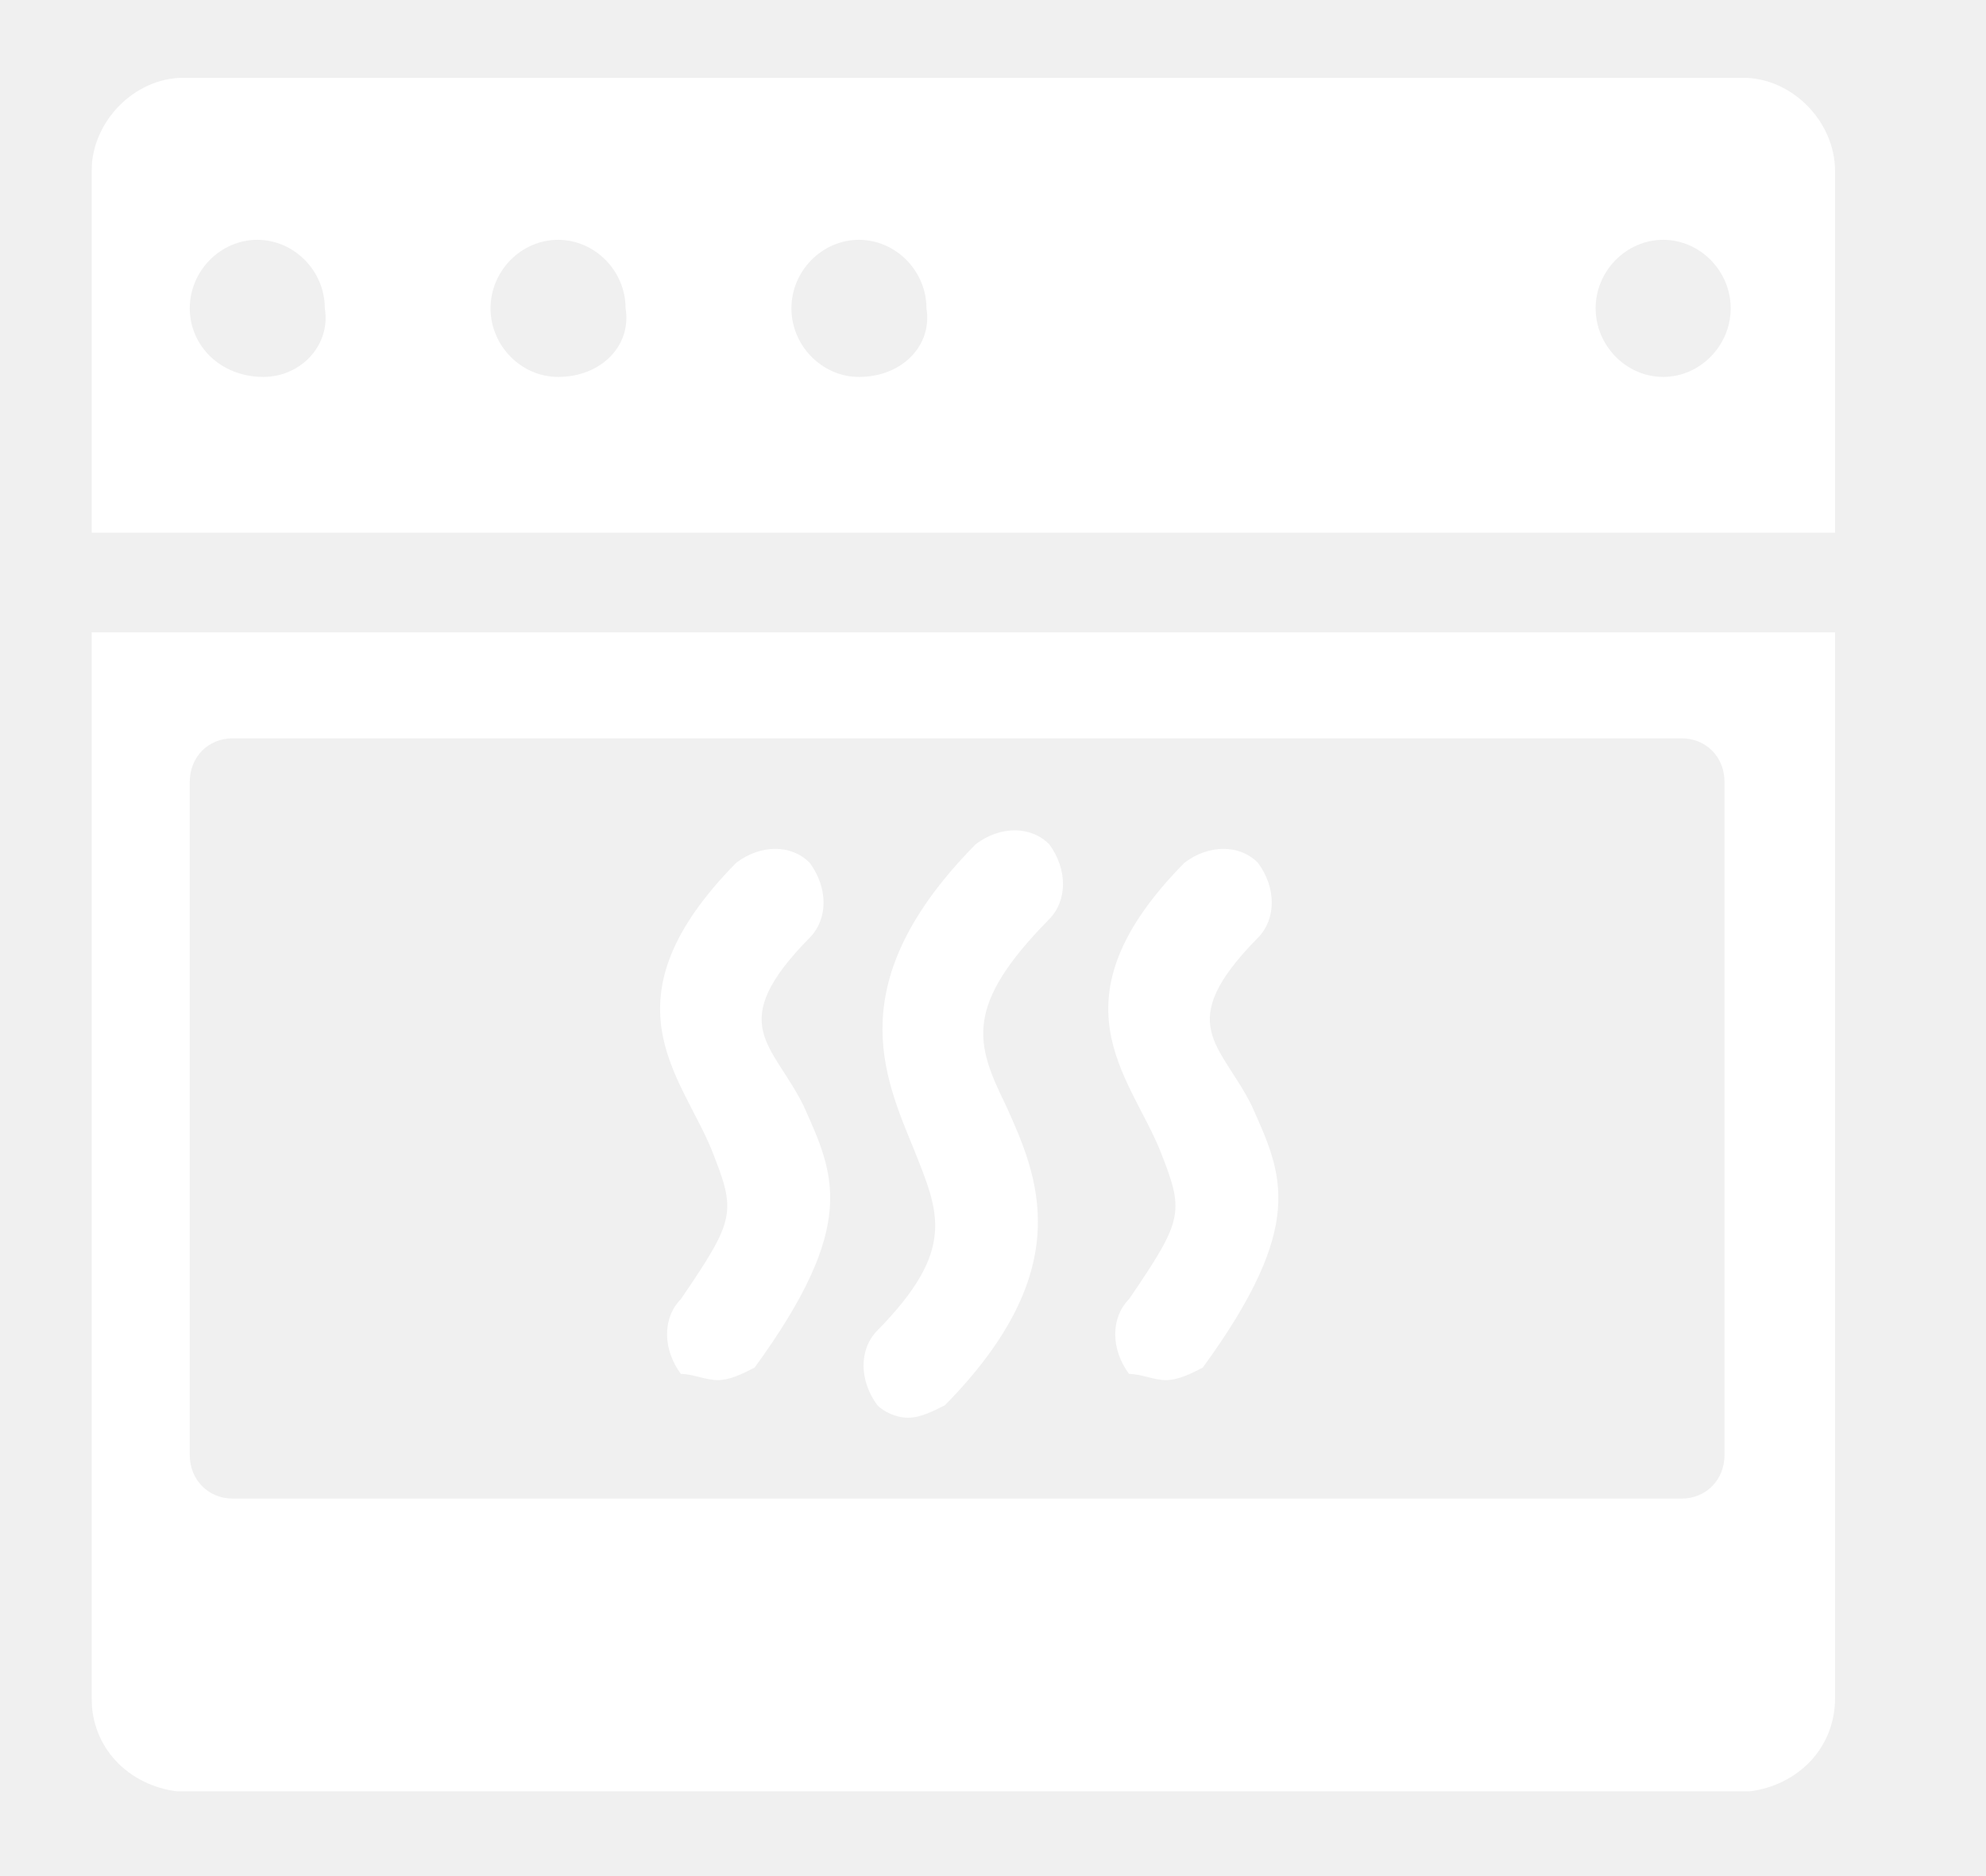
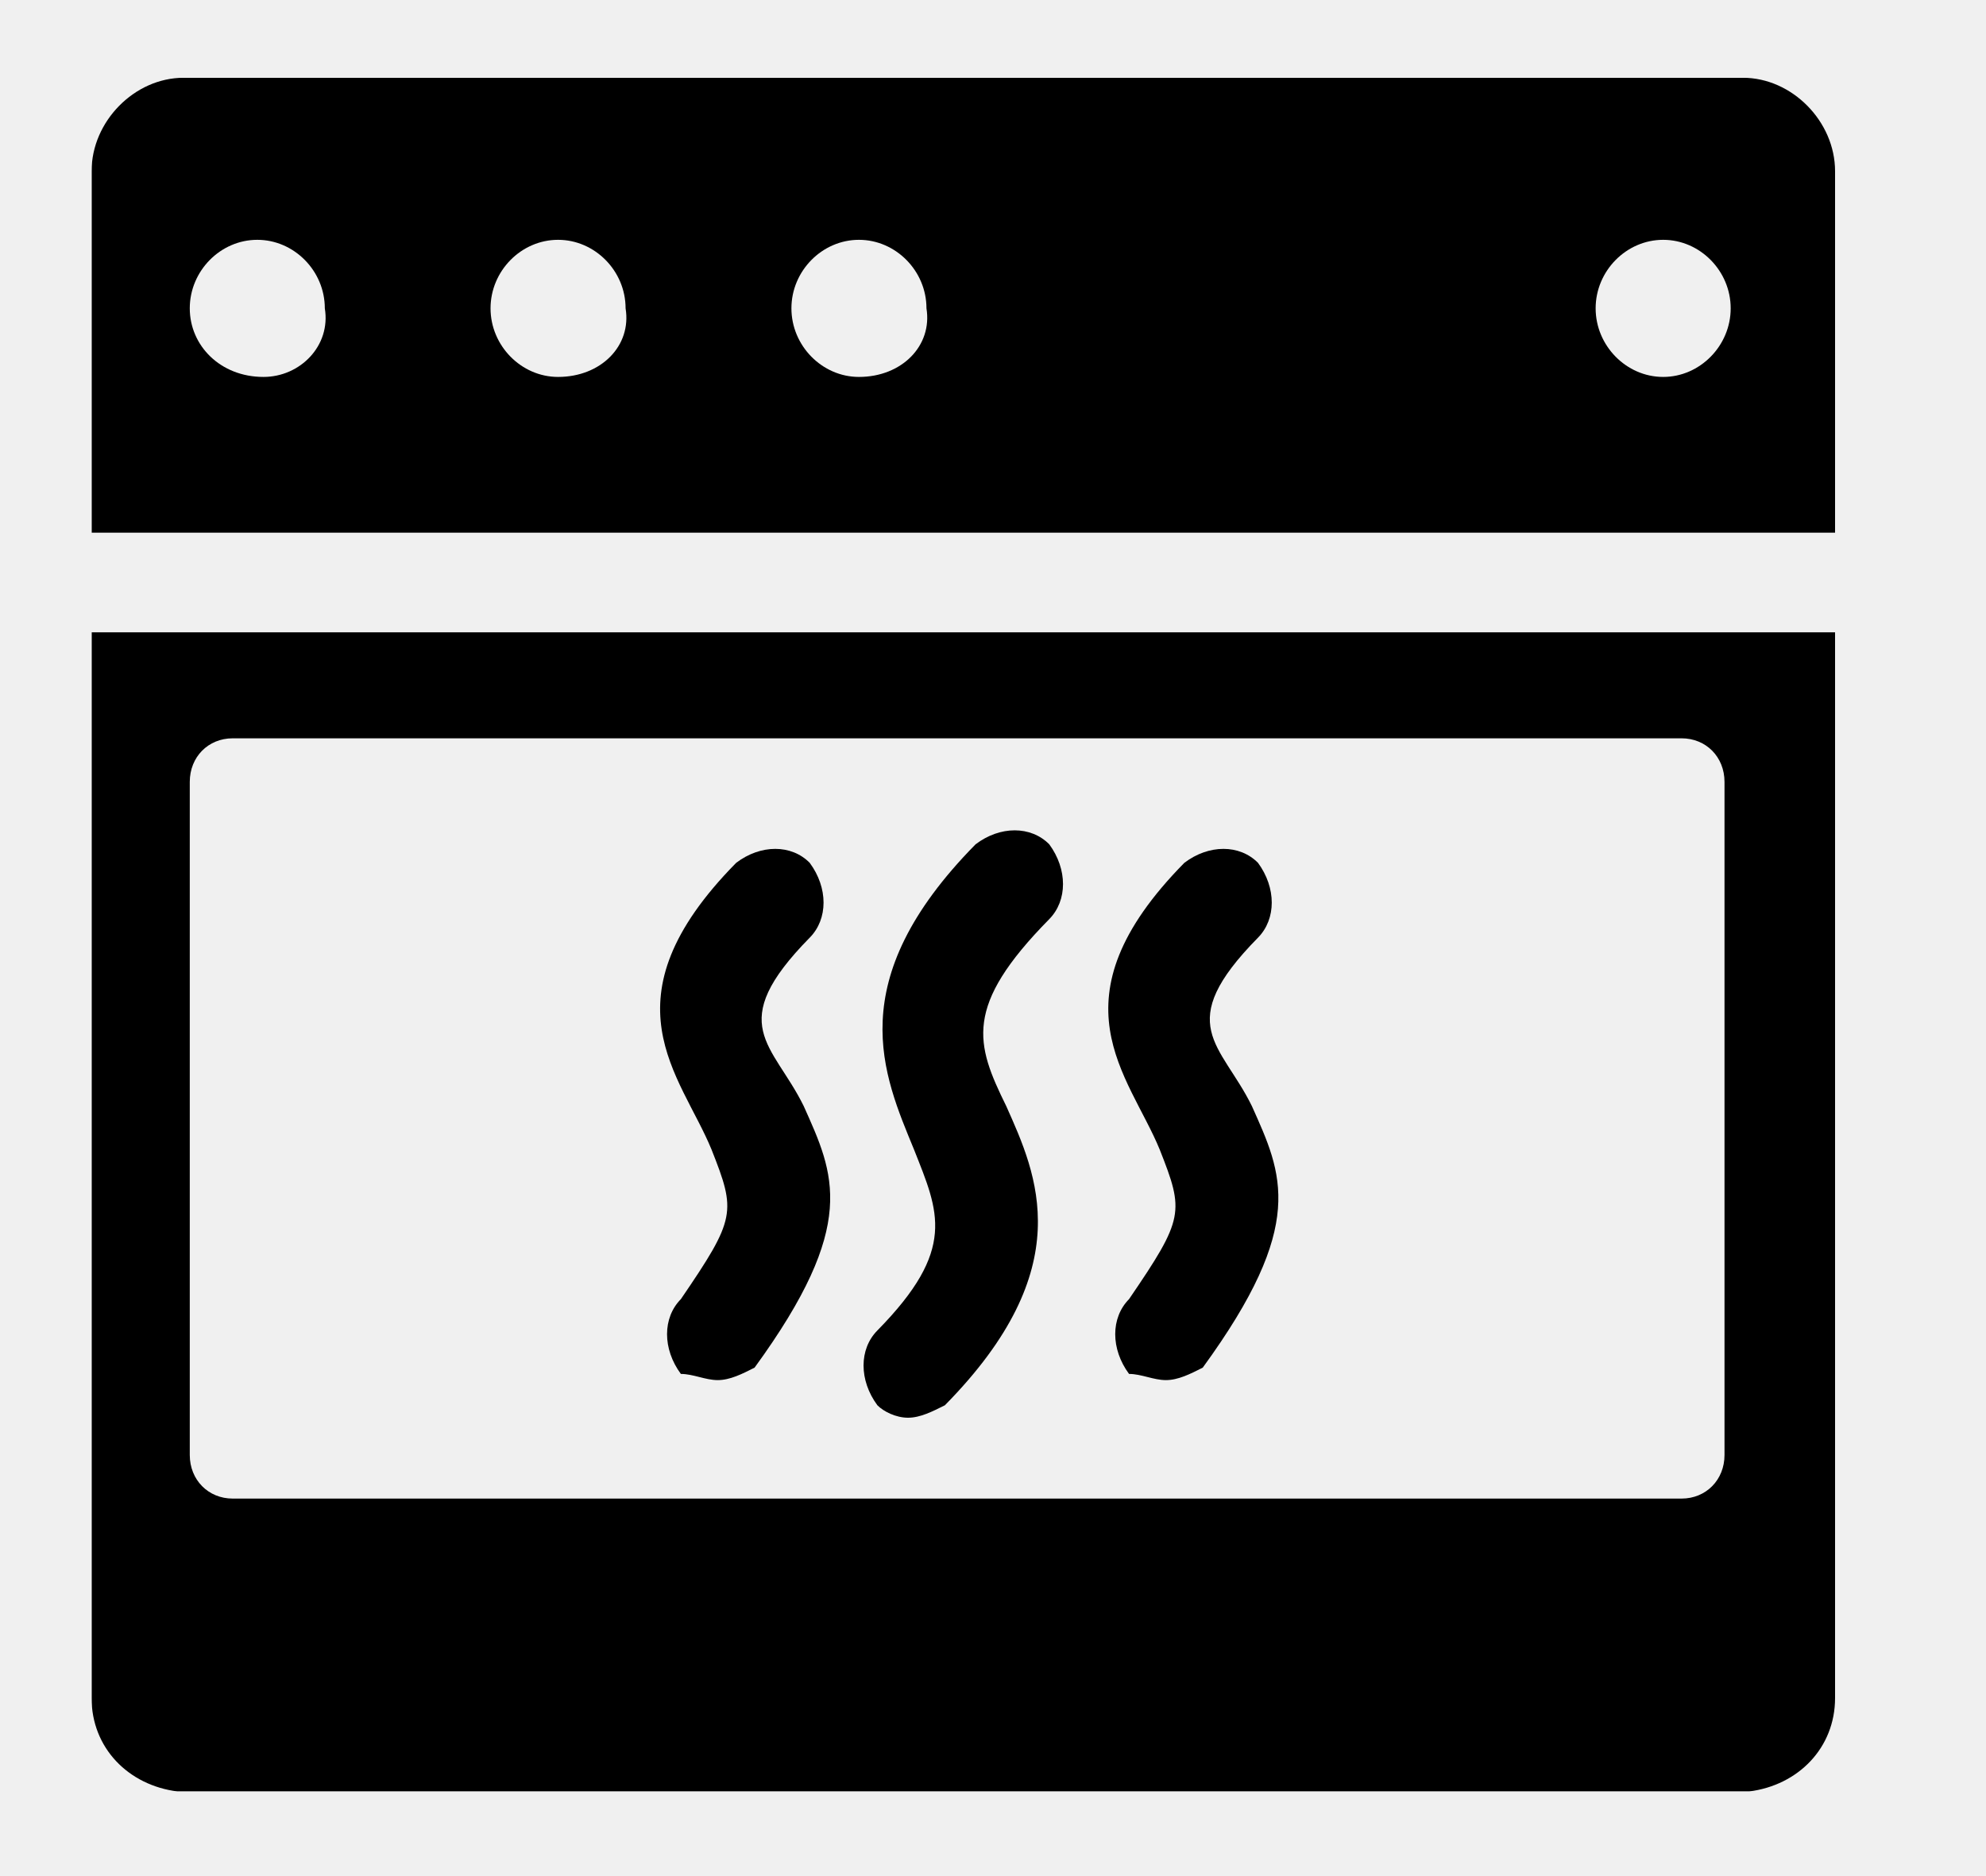
- <svg xmlns="http://www.w3.org/2000/svg" width="18" height="17" viewBox="0 0 18 17" fill="none">
+ <svg xmlns="http://www.w3.org/2000/svg" width="18" height="17" viewBox="0 0 18 17">
  <g clip-path="url(#clip0_10226_50289)">
    <mask id="mask0_10226_50289" style="mask-type:luminance" maskUnits="userSpaceOnUse" x="0" y="0" width="17" height="17">
      <path d="M16.632 0.705H0.83V16.241H16.632V0.705Z" fill="white" />
    </mask>
    <g mask="url(#mask0_10226_50289)">
-       <path d="M15.797 0.705H1.664C1.219 0.705 0.83 1.101 0.83 1.552V4.829H16.632V1.552C16.632 1.101 16.242 0.705 15.797 0.705ZM2.388 3.417C1.998 3.417 1.72 3.134 1.72 2.795C1.72 2.456 1.998 2.174 2.332 2.174C2.666 2.174 2.944 2.456 2.944 2.795C3 3.134 2.721 3.417 2.388 3.417ZM5.058 3.417C4.724 3.417 4.446 3.134 4.446 2.795C4.446 2.456 4.724 2.174 5.058 2.174C5.392 2.174 5.67 2.456 5.67 2.795C5.726 3.134 5.448 3.417 5.058 3.417ZM7.785 3.417C7.451 3.417 7.173 3.134 7.173 2.795C7.173 2.456 7.451 2.174 7.785 2.174C8.119 2.174 8.397 2.456 8.397 2.795C8.452 3.134 8.174 3.417 7.785 3.417ZM15.074 3.417C14.74 3.417 14.462 3.134 14.462 2.795C14.462 2.456 14.74 2.174 15.074 2.174C15.408 2.174 15.686 2.456 15.686 2.795C15.686 3.134 15.408 3.417 15.074 3.417Z" fill="white" />
-       <path d="M0.83 13.698V15.393C0.83 15.845 1.163 16.184 1.609 16.24H15.853C16.298 16.184 16.632 15.845 16.632 15.393V5.732H0.83V13.698ZM1.72 7.088C1.72 6.862 1.887 6.693 2.109 6.693H15.241C15.463 6.693 15.63 6.862 15.63 7.088V13.19C15.63 13.415 15.463 13.585 15.241 13.585H2.109C1.887 13.585 1.72 13.415 1.72 13.19V7.088Z" fill="white" />
-       <path d="M8.23 12.852C8.341 12.852 8.452 12.795 8.564 12.739C9.788 11.496 9.398 10.649 9.12 10.027C8.842 9.462 8.731 9.123 9.51 8.332C9.676 8.163 9.676 7.88 9.51 7.654C9.343 7.485 9.064 7.485 8.842 7.654C7.618 8.897 8.007 9.745 8.285 10.423C8.508 10.988 8.675 11.326 7.952 12.061C7.785 12.23 7.785 12.513 7.952 12.739C8.007 12.795 8.119 12.852 8.23 12.852Z" fill="white" />
-       <path d="M6.505 12.511C6.616 12.511 6.727 12.455 6.839 12.398C7.785 11.099 7.562 10.647 7.284 10.026C7.006 9.461 6.561 9.291 7.339 8.5C7.506 8.331 7.506 8.048 7.339 7.822C7.173 7.653 6.894 7.653 6.672 7.822C5.448 9.065 6.171 9.743 6.449 10.421C6.672 10.986 6.672 11.043 6.171 11.777C6.004 11.946 6.004 12.229 6.171 12.455C6.282 12.455 6.394 12.511 6.505 12.511Z" fill="white" />
-       <path d="M10.567 12.511C10.678 12.511 10.789 12.455 10.901 12.398C11.847 11.099 11.624 10.647 11.346 10.026C11.068 9.461 10.623 9.291 11.402 8.5C11.568 8.331 11.568 8.048 11.402 7.822C11.235 7.653 10.956 7.653 10.734 7.822C9.51 9.065 10.233 9.743 10.511 10.421C10.734 10.986 10.734 11.043 10.233 11.777C10.066 11.946 10.066 12.229 10.233 12.455C10.344 12.455 10.456 12.511 10.567 12.511Z" fill="white" />
+       <path d="M15.797 0.705H1.664C1.219 0.705 0.83 1.101 0.83 1.552V4.829H16.632V1.552C16.632 1.101 16.242 0.705 15.797 0.705ZM2.388 3.417C1.998 3.417 1.72 3.134 1.72 2.795C1.72 2.456 1.998 2.174 2.332 2.174C2.666 2.174 2.944 2.456 2.944 2.795C3 3.134 2.721 3.417 2.388 3.417ZM5.058 3.417C4.724 3.417 4.446 3.134 4.446 2.795C4.446 2.456 4.724 2.174 5.058 2.174C5.392 2.174 5.67 2.456 5.67 2.795C5.726 3.134 5.448 3.417 5.058 3.417ZM7.785 3.417C7.451 3.417 7.173 3.134 7.173 2.795C7.173 2.456 7.451 2.174 7.785 2.174C8.119 2.174 8.397 2.456 8.397 2.795C8.452 3.134 8.174 3.417 7.785 3.417ZM15.074 3.417C14.74 3.417 14.462 3.134 14.462 2.795C14.462 2.456 14.74 2.174 15.074 2.174C15.408 2.174 15.686 2.456 15.686 2.795C15.686 3.134 15.408 3.417 15.074 3.417Z" />
+       <path d="M0.83 13.698V15.393C0.83 15.845 1.163 16.184 1.609 16.24H15.853C16.298 16.184 16.632 15.845 16.632 15.393V5.732H0.83V13.698ZM1.72 7.088C1.72 6.862 1.887 6.693 2.109 6.693H15.241C15.463 6.693 15.63 6.862 15.63 7.088V13.19C15.63 13.415 15.463 13.585 15.241 13.585H2.109C1.887 13.585 1.72 13.415 1.72 13.19V7.088Z" />
+       <path d="M8.23 12.852C8.341 12.852 8.452 12.795 8.564 12.739C9.788 11.496 9.398 10.649 9.12 10.027C8.842 9.462 8.731 9.123 9.51 8.332C9.676 8.163 9.676 7.88 9.51 7.654C9.343 7.485 9.064 7.485 8.842 7.654C7.618 8.897 8.007 9.745 8.285 10.423C8.508 10.988 8.675 11.326 7.952 12.061C7.785 12.23 7.785 12.513 7.952 12.739C8.007 12.795 8.119 12.852 8.23 12.852Z" />
+       <path d="M6.505 12.511C6.616 12.511 6.727 12.455 6.839 12.398C7.785 11.099 7.562 10.647 7.284 10.026C7.006 9.461 6.561 9.291 7.339 8.5C7.506 8.331 7.506 8.048 7.339 7.822C7.173 7.653 6.894 7.653 6.672 7.822C5.448 9.065 6.171 9.743 6.449 10.421C6.672 10.986 6.672 11.043 6.171 11.777C6.004 11.946 6.004 12.229 6.171 12.455C6.282 12.455 6.394 12.511 6.505 12.511Z" />
+       <path d="M10.567 12.511C10.678 12.511 10.789 12.455 10.901 12.398C11.847 11.099 11.624 10.647 11.346 10.026C11.068 9.461 10.623 9.291 11.402 8.5C11.568 8.331 11.568 8.048 11.402 7.822C11.235 7.653 10.956 7.653 10.734 7.822C9.51 9.065 10.233 9.743 10.511 10.421C10.734 10.986 10.734 11.043 10.233 11.777C10.066 11.946 10.066 12.229 10.233 12.455C10.344 12.455 10.456 12.511 10.567 12.511Z" />
    </g>
  </g>
  <defs>
    <clipPath id="clip0_10226_50289">
-       <rect width="16.692" height="15.818" fill="white" transform="translate(0.384521 0.591797)" />
+       <rect width="16.692" height="15.818" transform="translate(0.384521 0.591797)" />
    </clipPath>
  </defs>
</svg>
